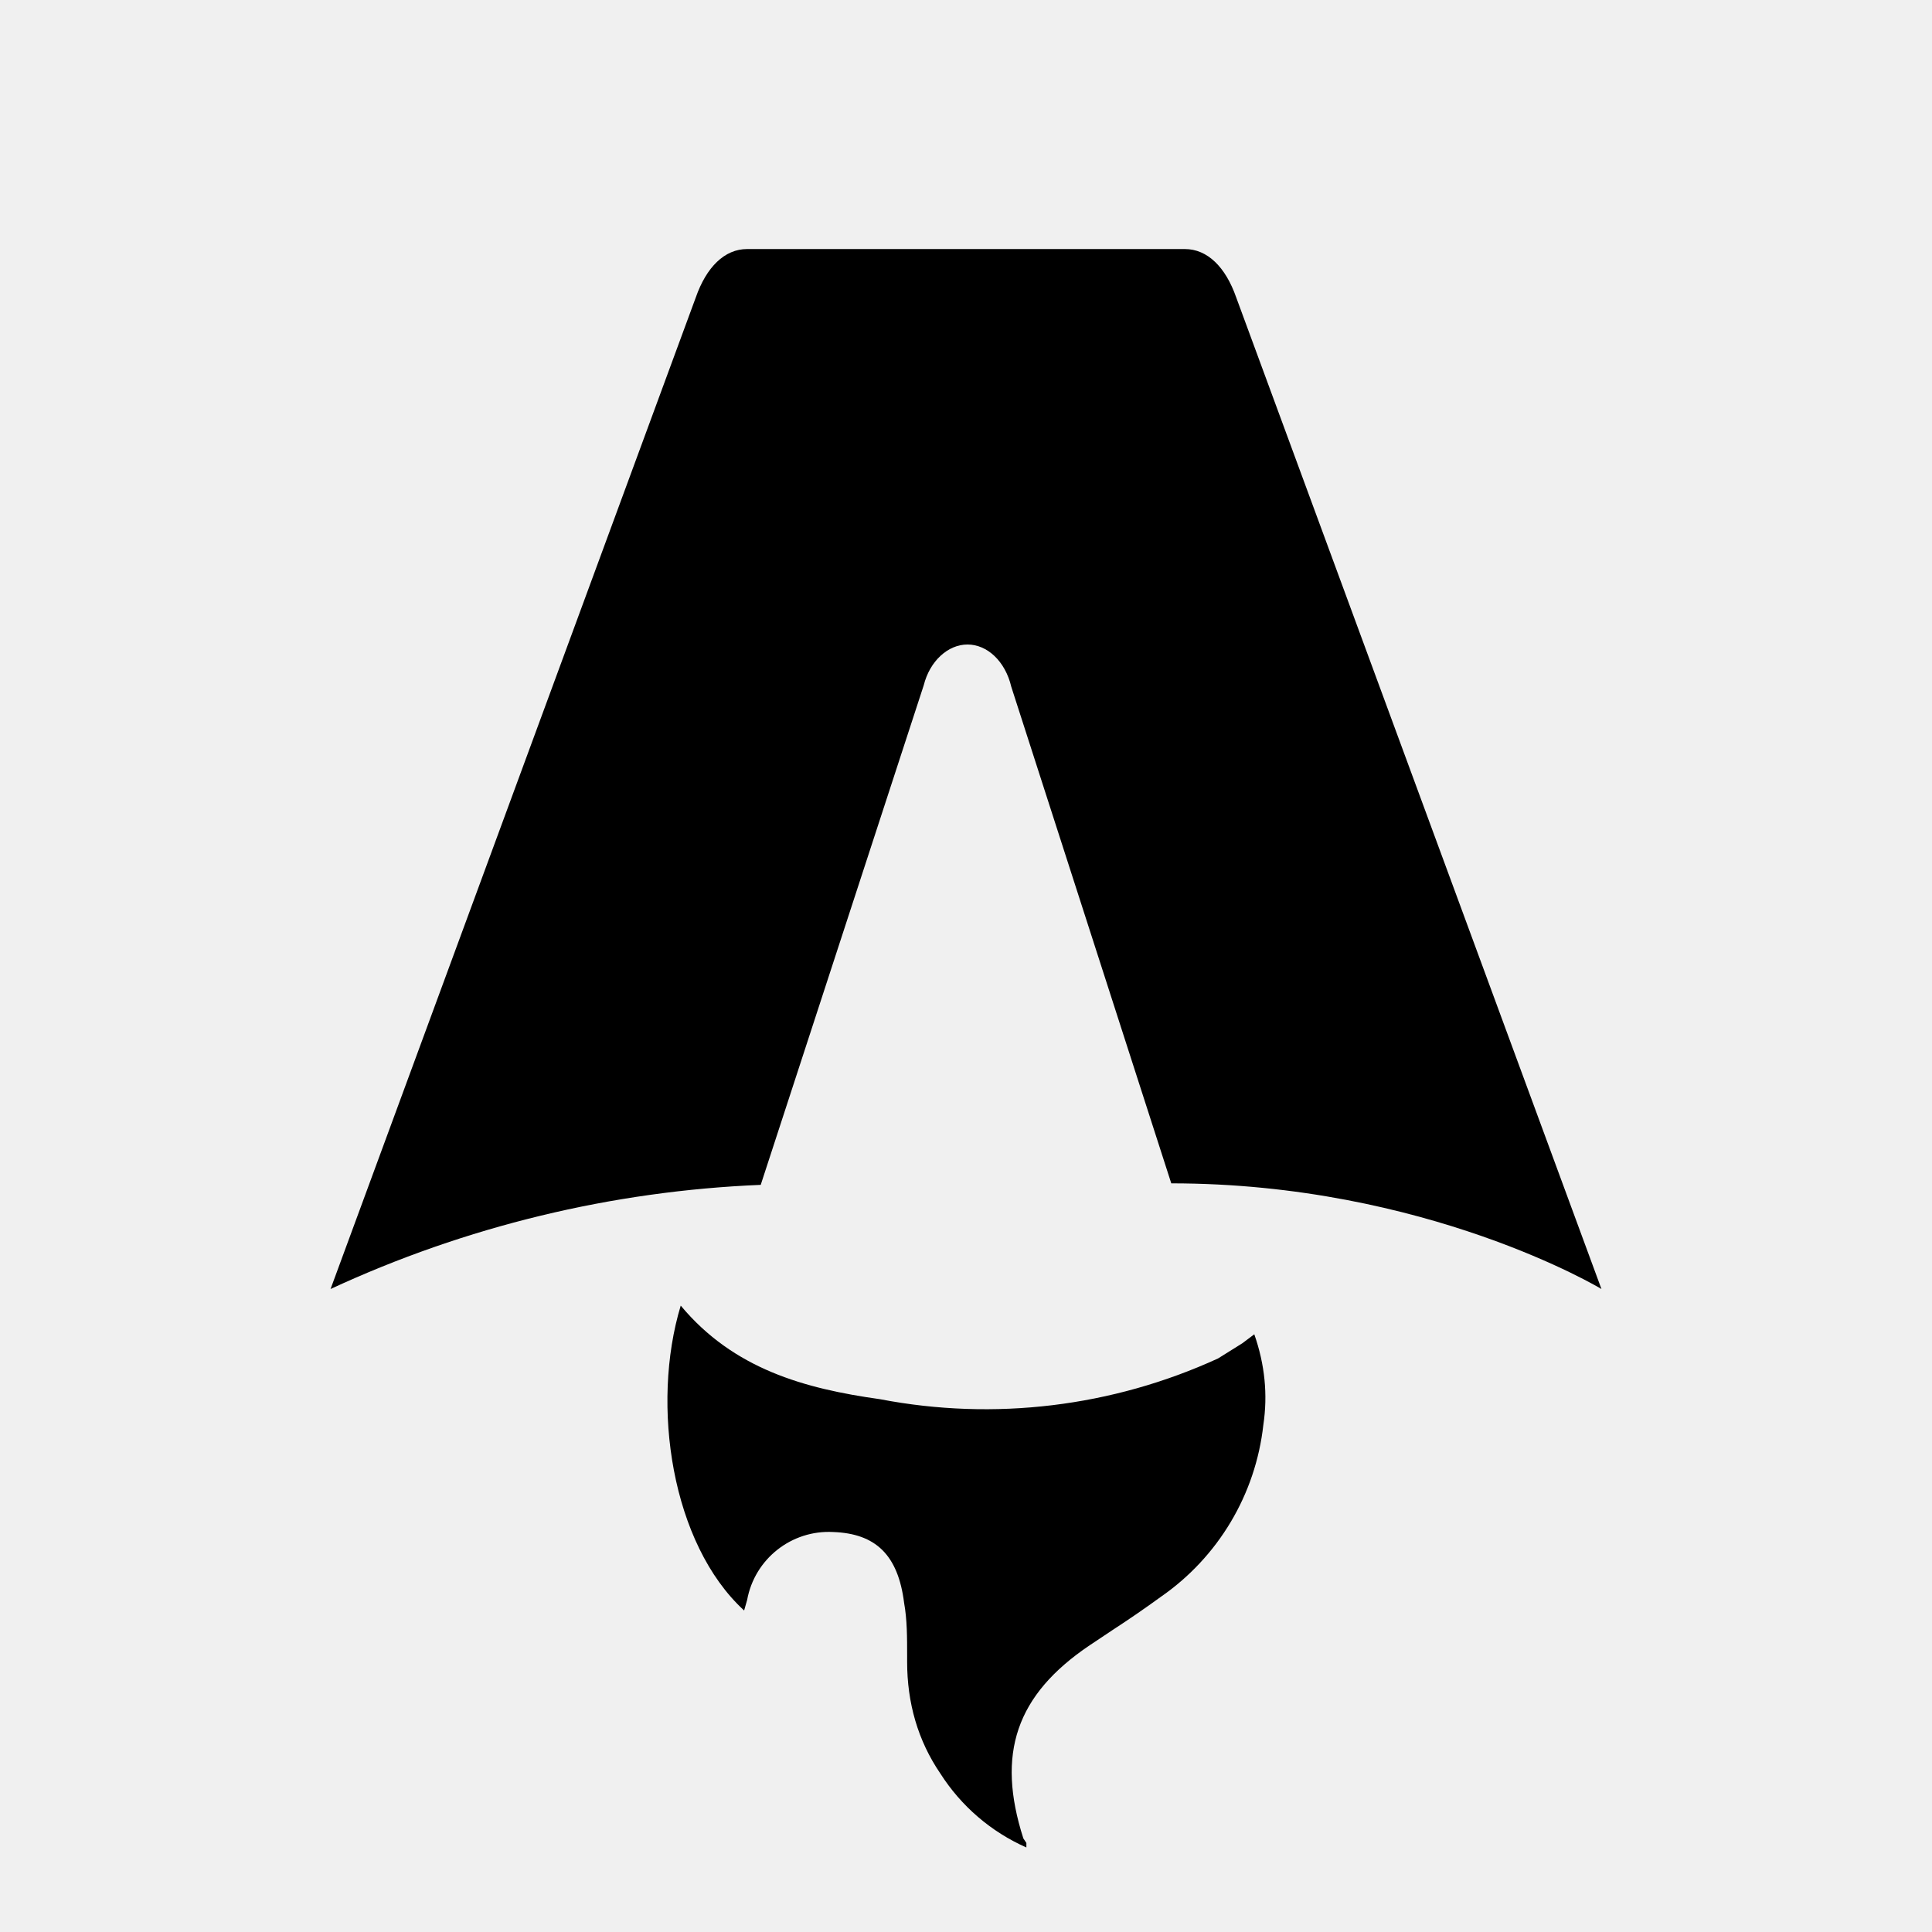
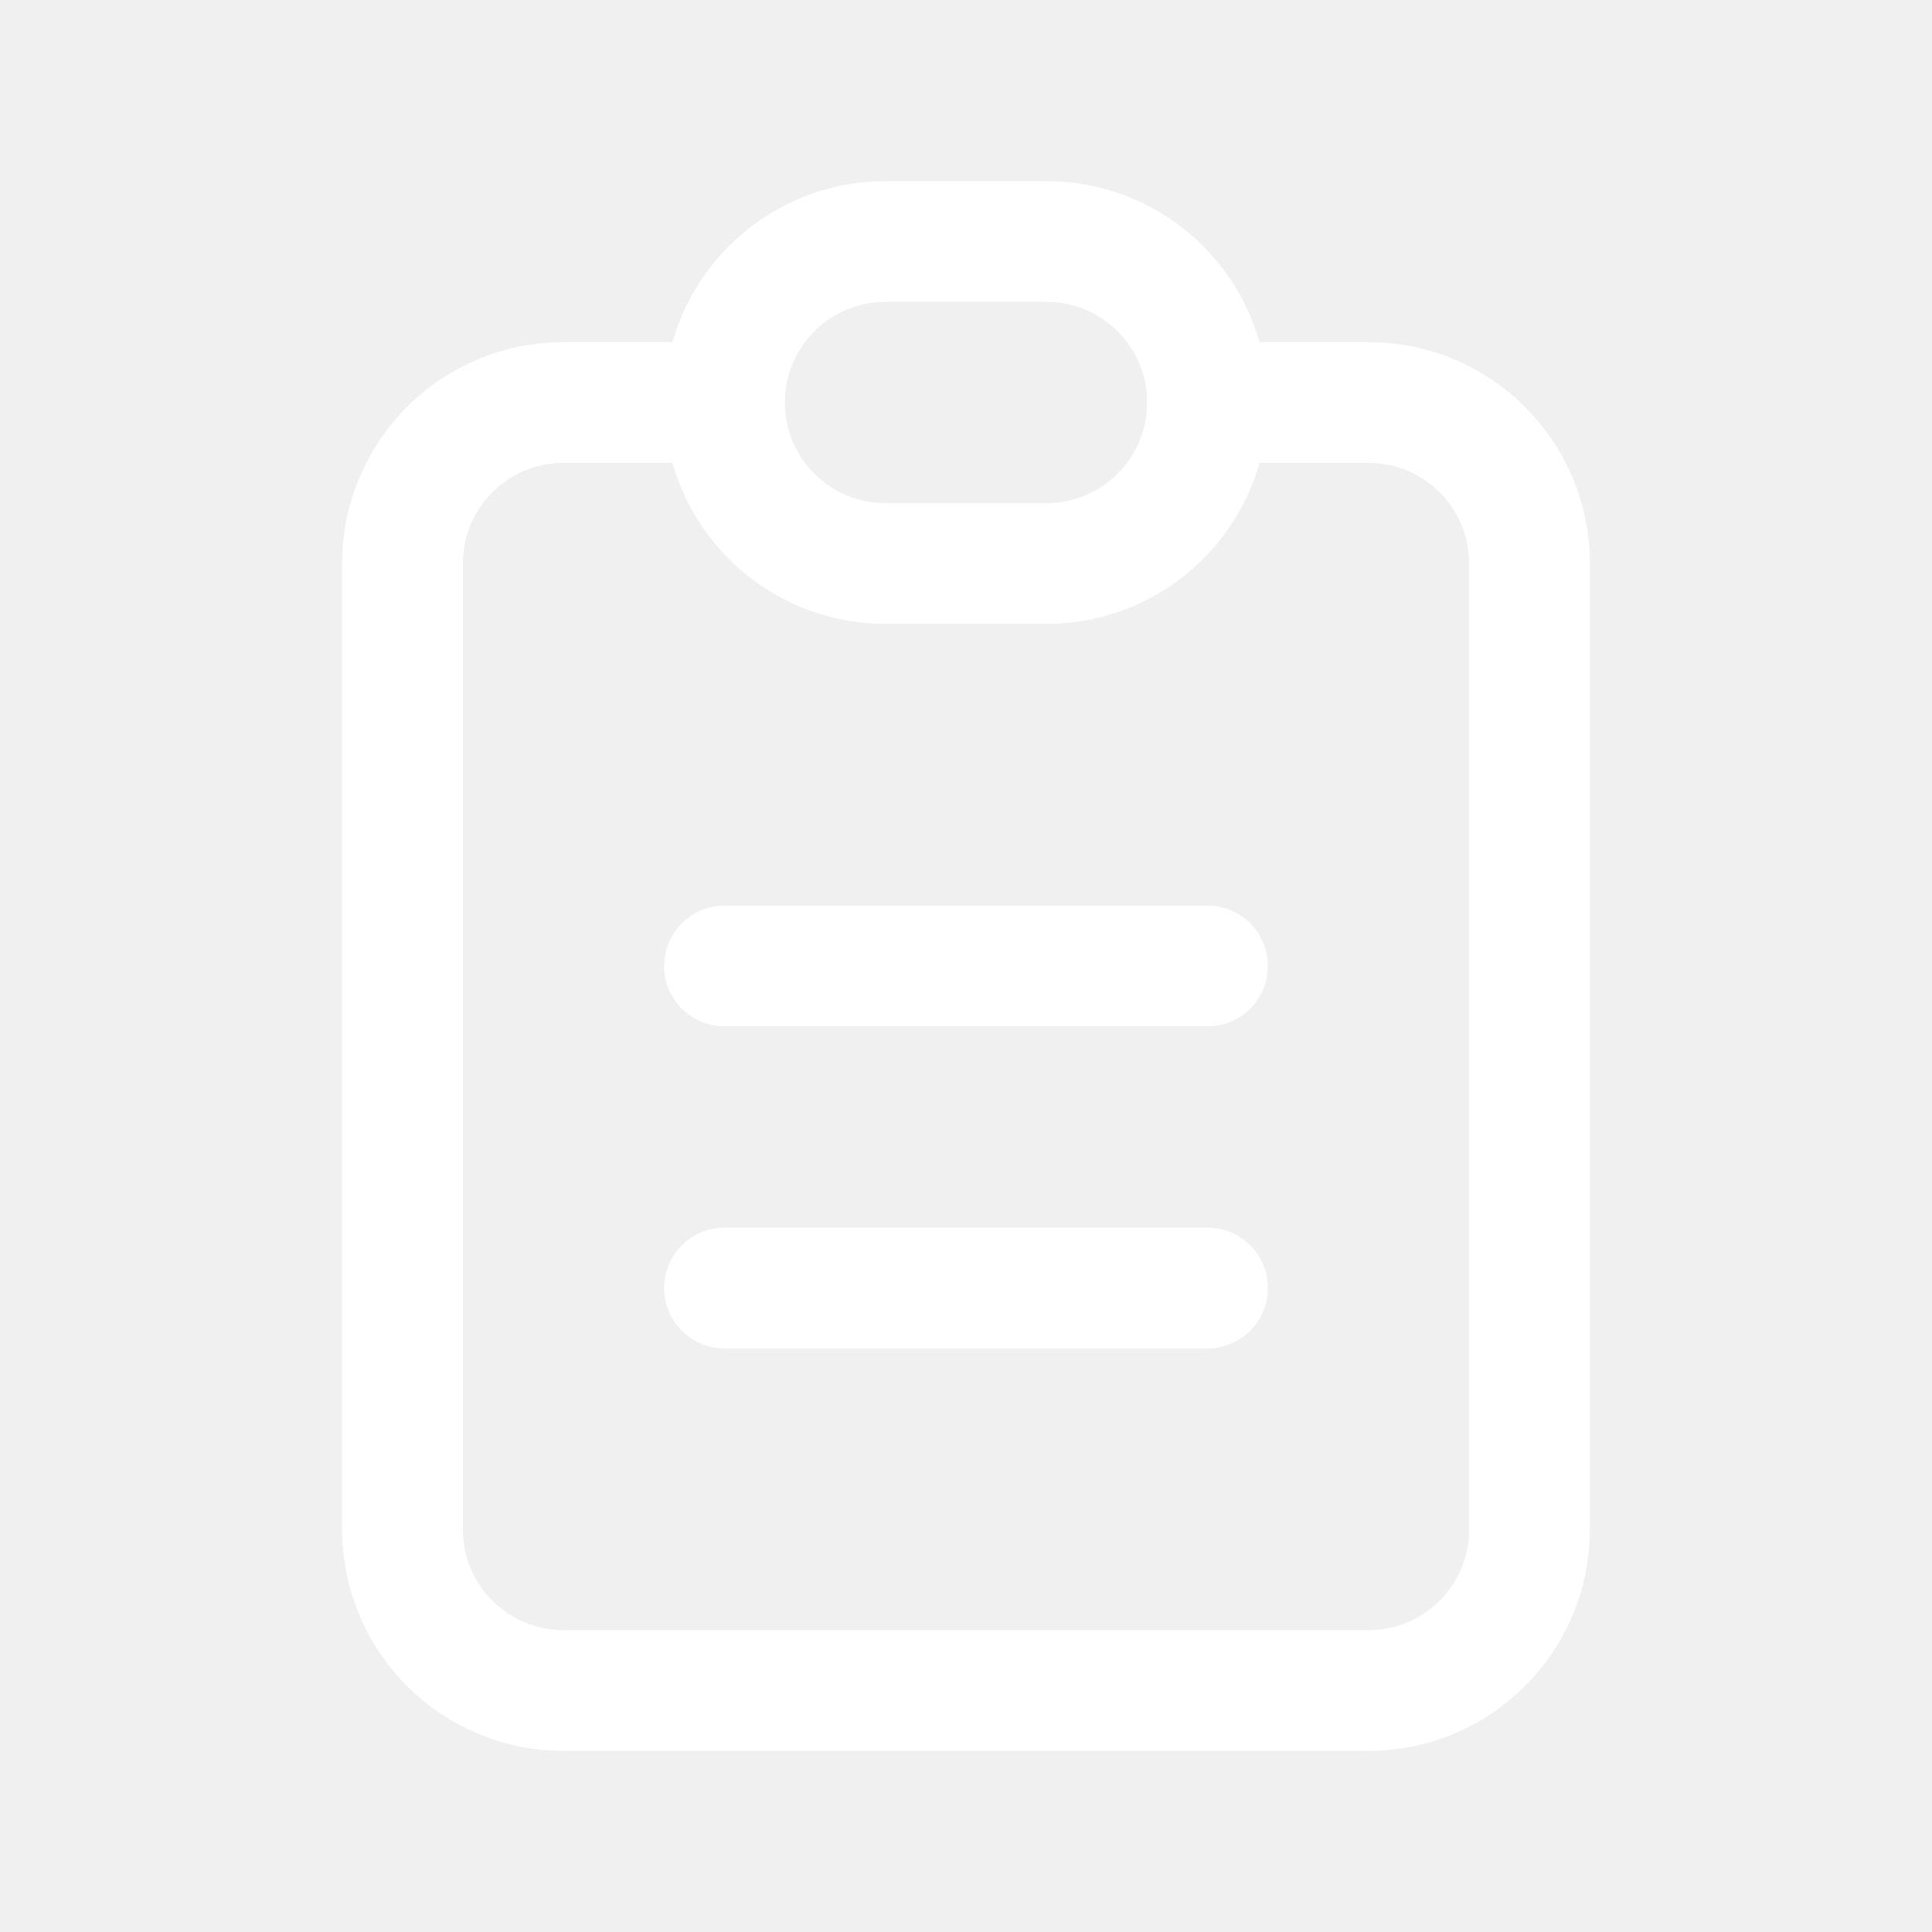
- <svg xmlns="http://www.w3.org/2000/svg" fill="none" viewBox="0 0 128 128">
-   <path d="M50.4 78.5a75.1 75.1 0 0 0-28.5 6.9l24.2-65.7c.7-2 1.9-3.2 3.4-3.2h29c1.5 0 2.7 1.2 3.4 3.2l24.2 65.7s-11.6-7-28.5-7L67 45.5c-.4-1.7-1.6-2.8-2.9-2.8-1.3 0-2.5 1.1-2.9 2.7L50.4 78.5Zm-1.1 28.2Zm-4.2-20.2c-2 6.6-.6 15.8 4.2 20.2a17.5 17.5 0 0 1 .2-.7 5.5 5.5 0 0 1 5.7-4.5c2.8.1 4.3 1.5 4.7 4.7.2 1.1.2 2.3.2 3.5v.4c0 2.7.7 5.2 2.2 7.4a13 13 0 0 0 5.7 4.9v-.3l-.2-.3c-1.8-5.6-.5-9.5 4.4-12.8l1.5-1a73 73 0 0 0 3.2-2.2 16 16 0 0 0 6.8-11.4c.3-2 .1-4-.6-6l-.8.6-1.6 1a37 37 0 0 1-22.4 2.7c-5-.7-9.7-2-13.2-6.2Z" />
-   <style>
-         path { fill: #000; }
-         @media (prefers-color-scheme: dark) {
-             path { fill: #FFF; }
-         }
-     </style>
+ <svg xmlns="http://www.w3.org/2000/svg" class="icon icon-tabler icon-tabler-clipboard-text" width="24" height="24" viewBox="0 0 24 24" stroke-width="1.5" stroke="white" fill="none" stroke-linecap="round" stroke-linejoin="round">
+   <path stroke="none" d="M0 0h24v24H0z" fill="none" />
+   <path d="M9 5h-2a2 2 0 0 0 -2 2v12a2 2 0 0 0 2 2h10a2 2 0 0 0 2 -2v-12a2 2 0 0 0 -2 -2h-2" />
+   <path d="M9 3m0 2a2 2 0 0 1 2 -2h2a2 2 0 0 1 2 2v0a2 2 0 0 1 -2 2h-2a2 2 0 0 1 -2 -2z" />
+   <path d="M9 12h6" />
+   <path d="M9 16h6" />
</svg>
